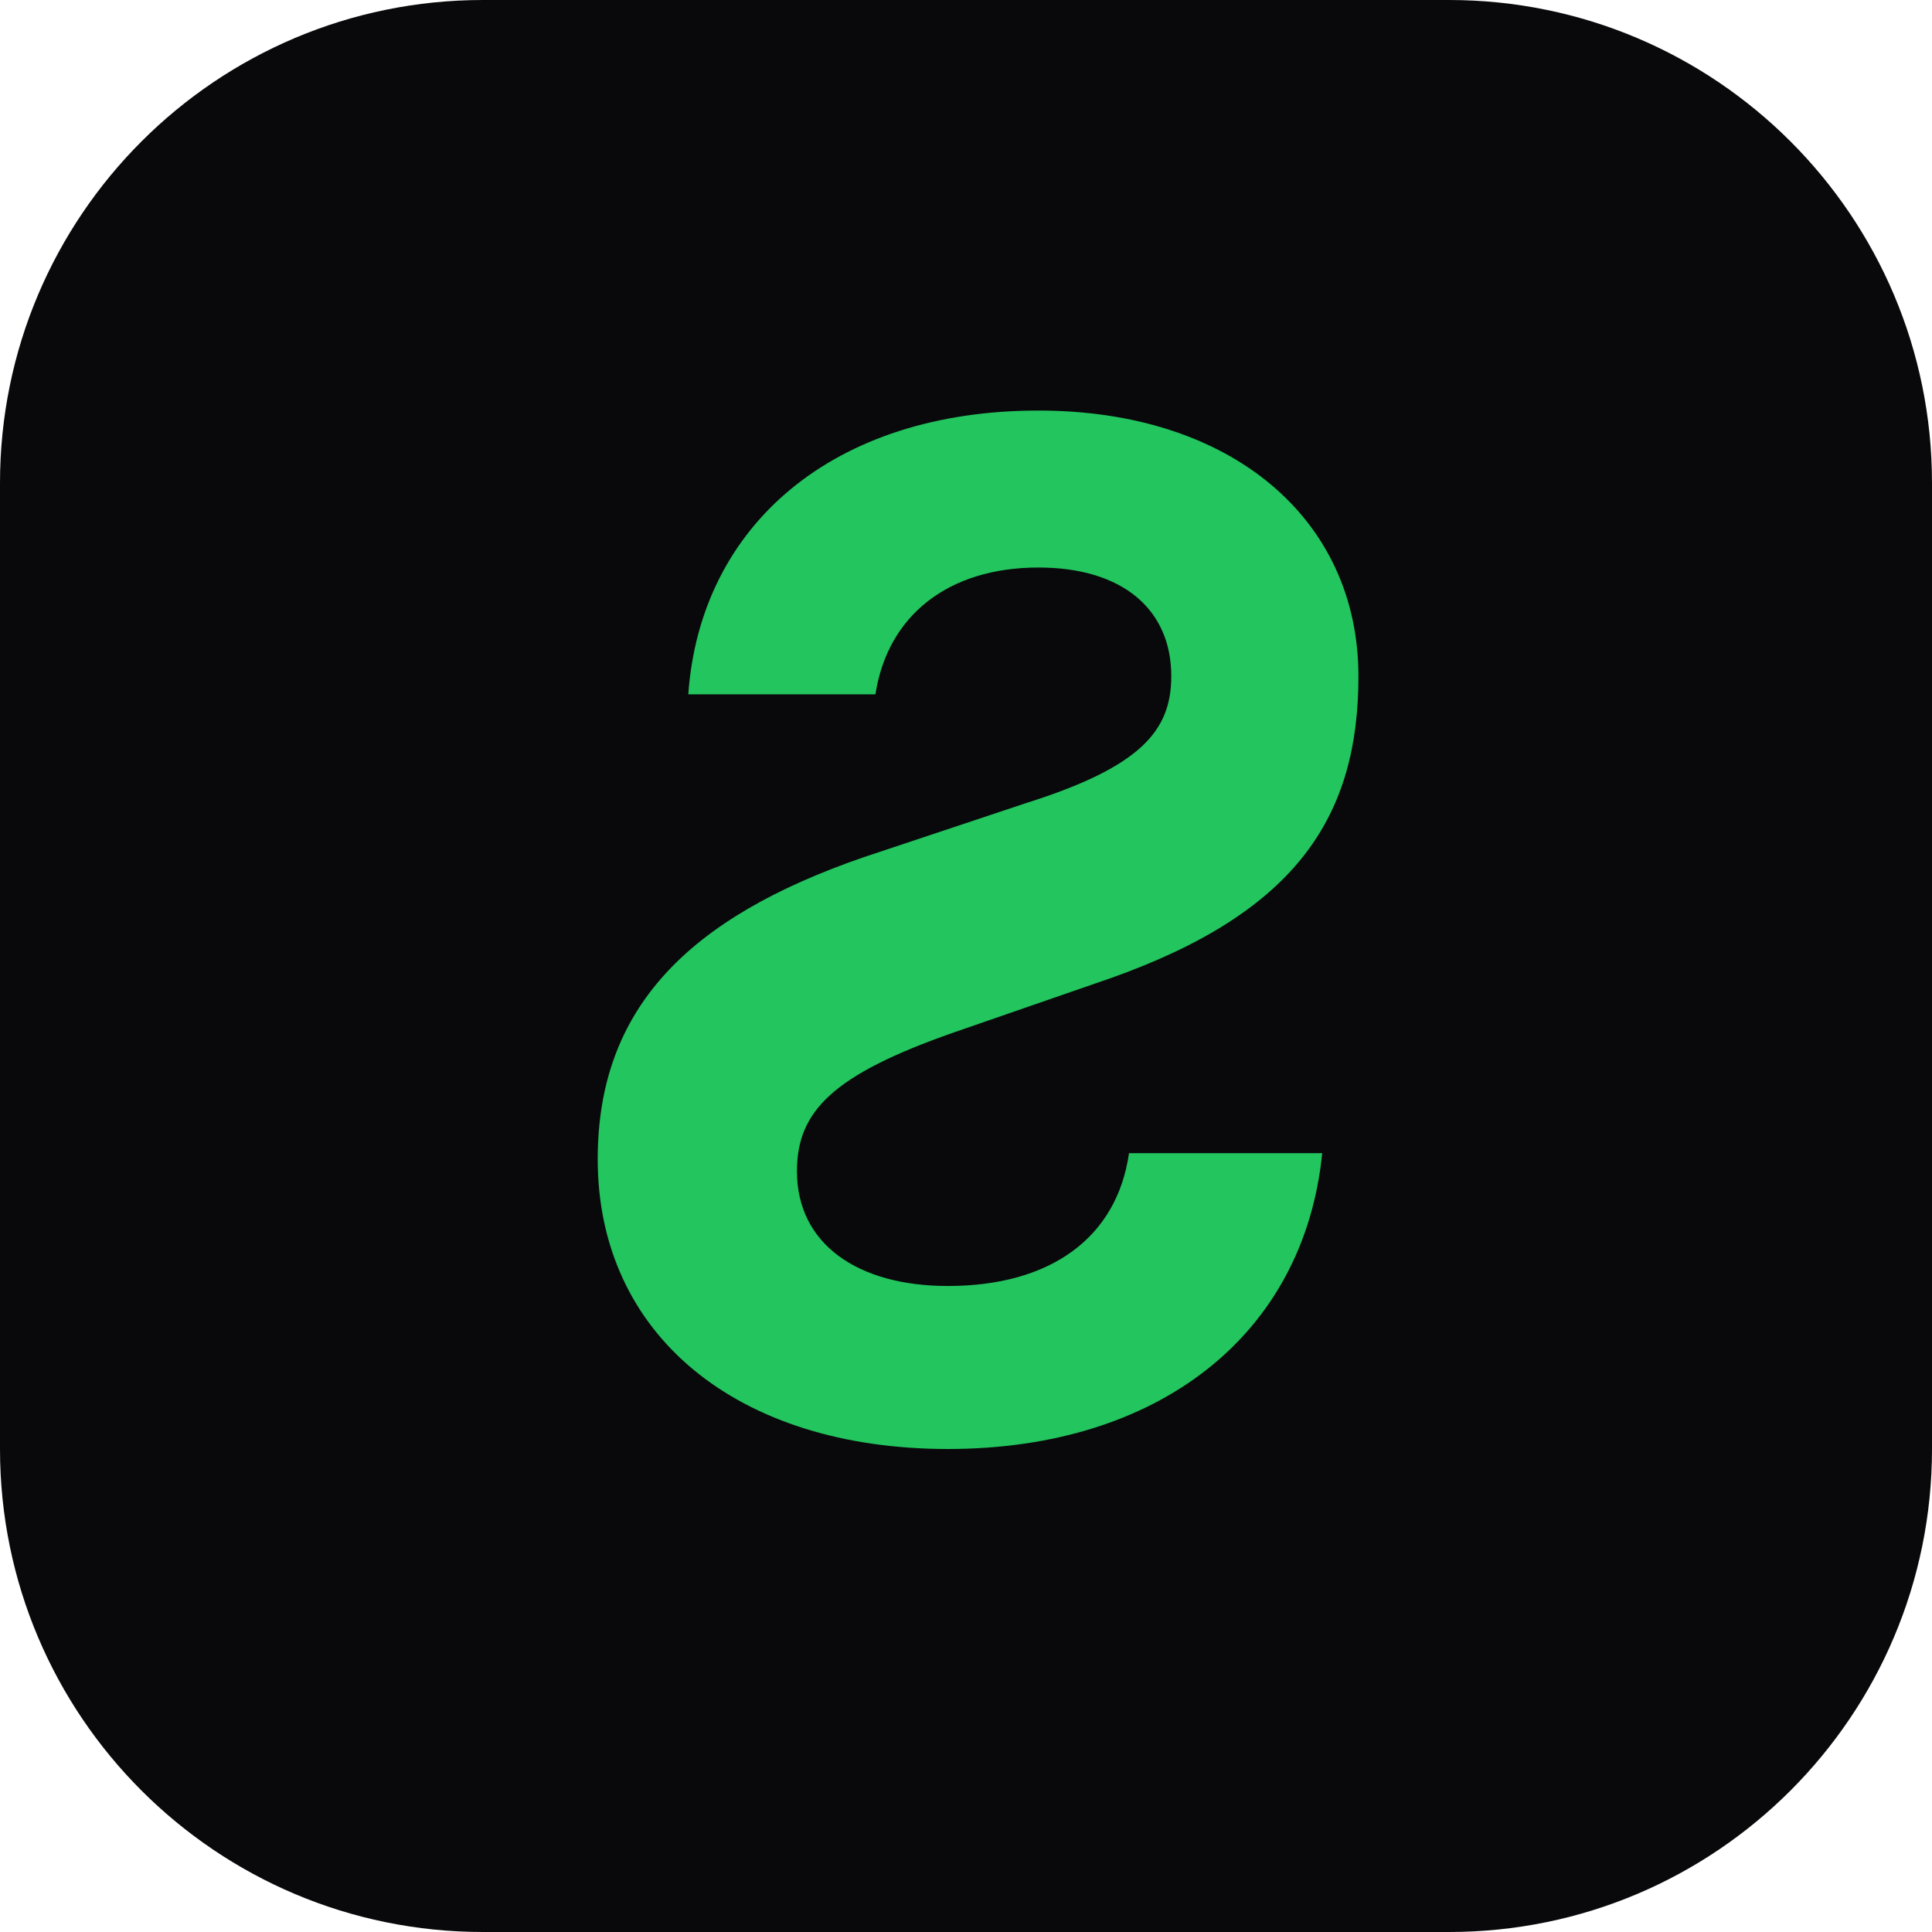
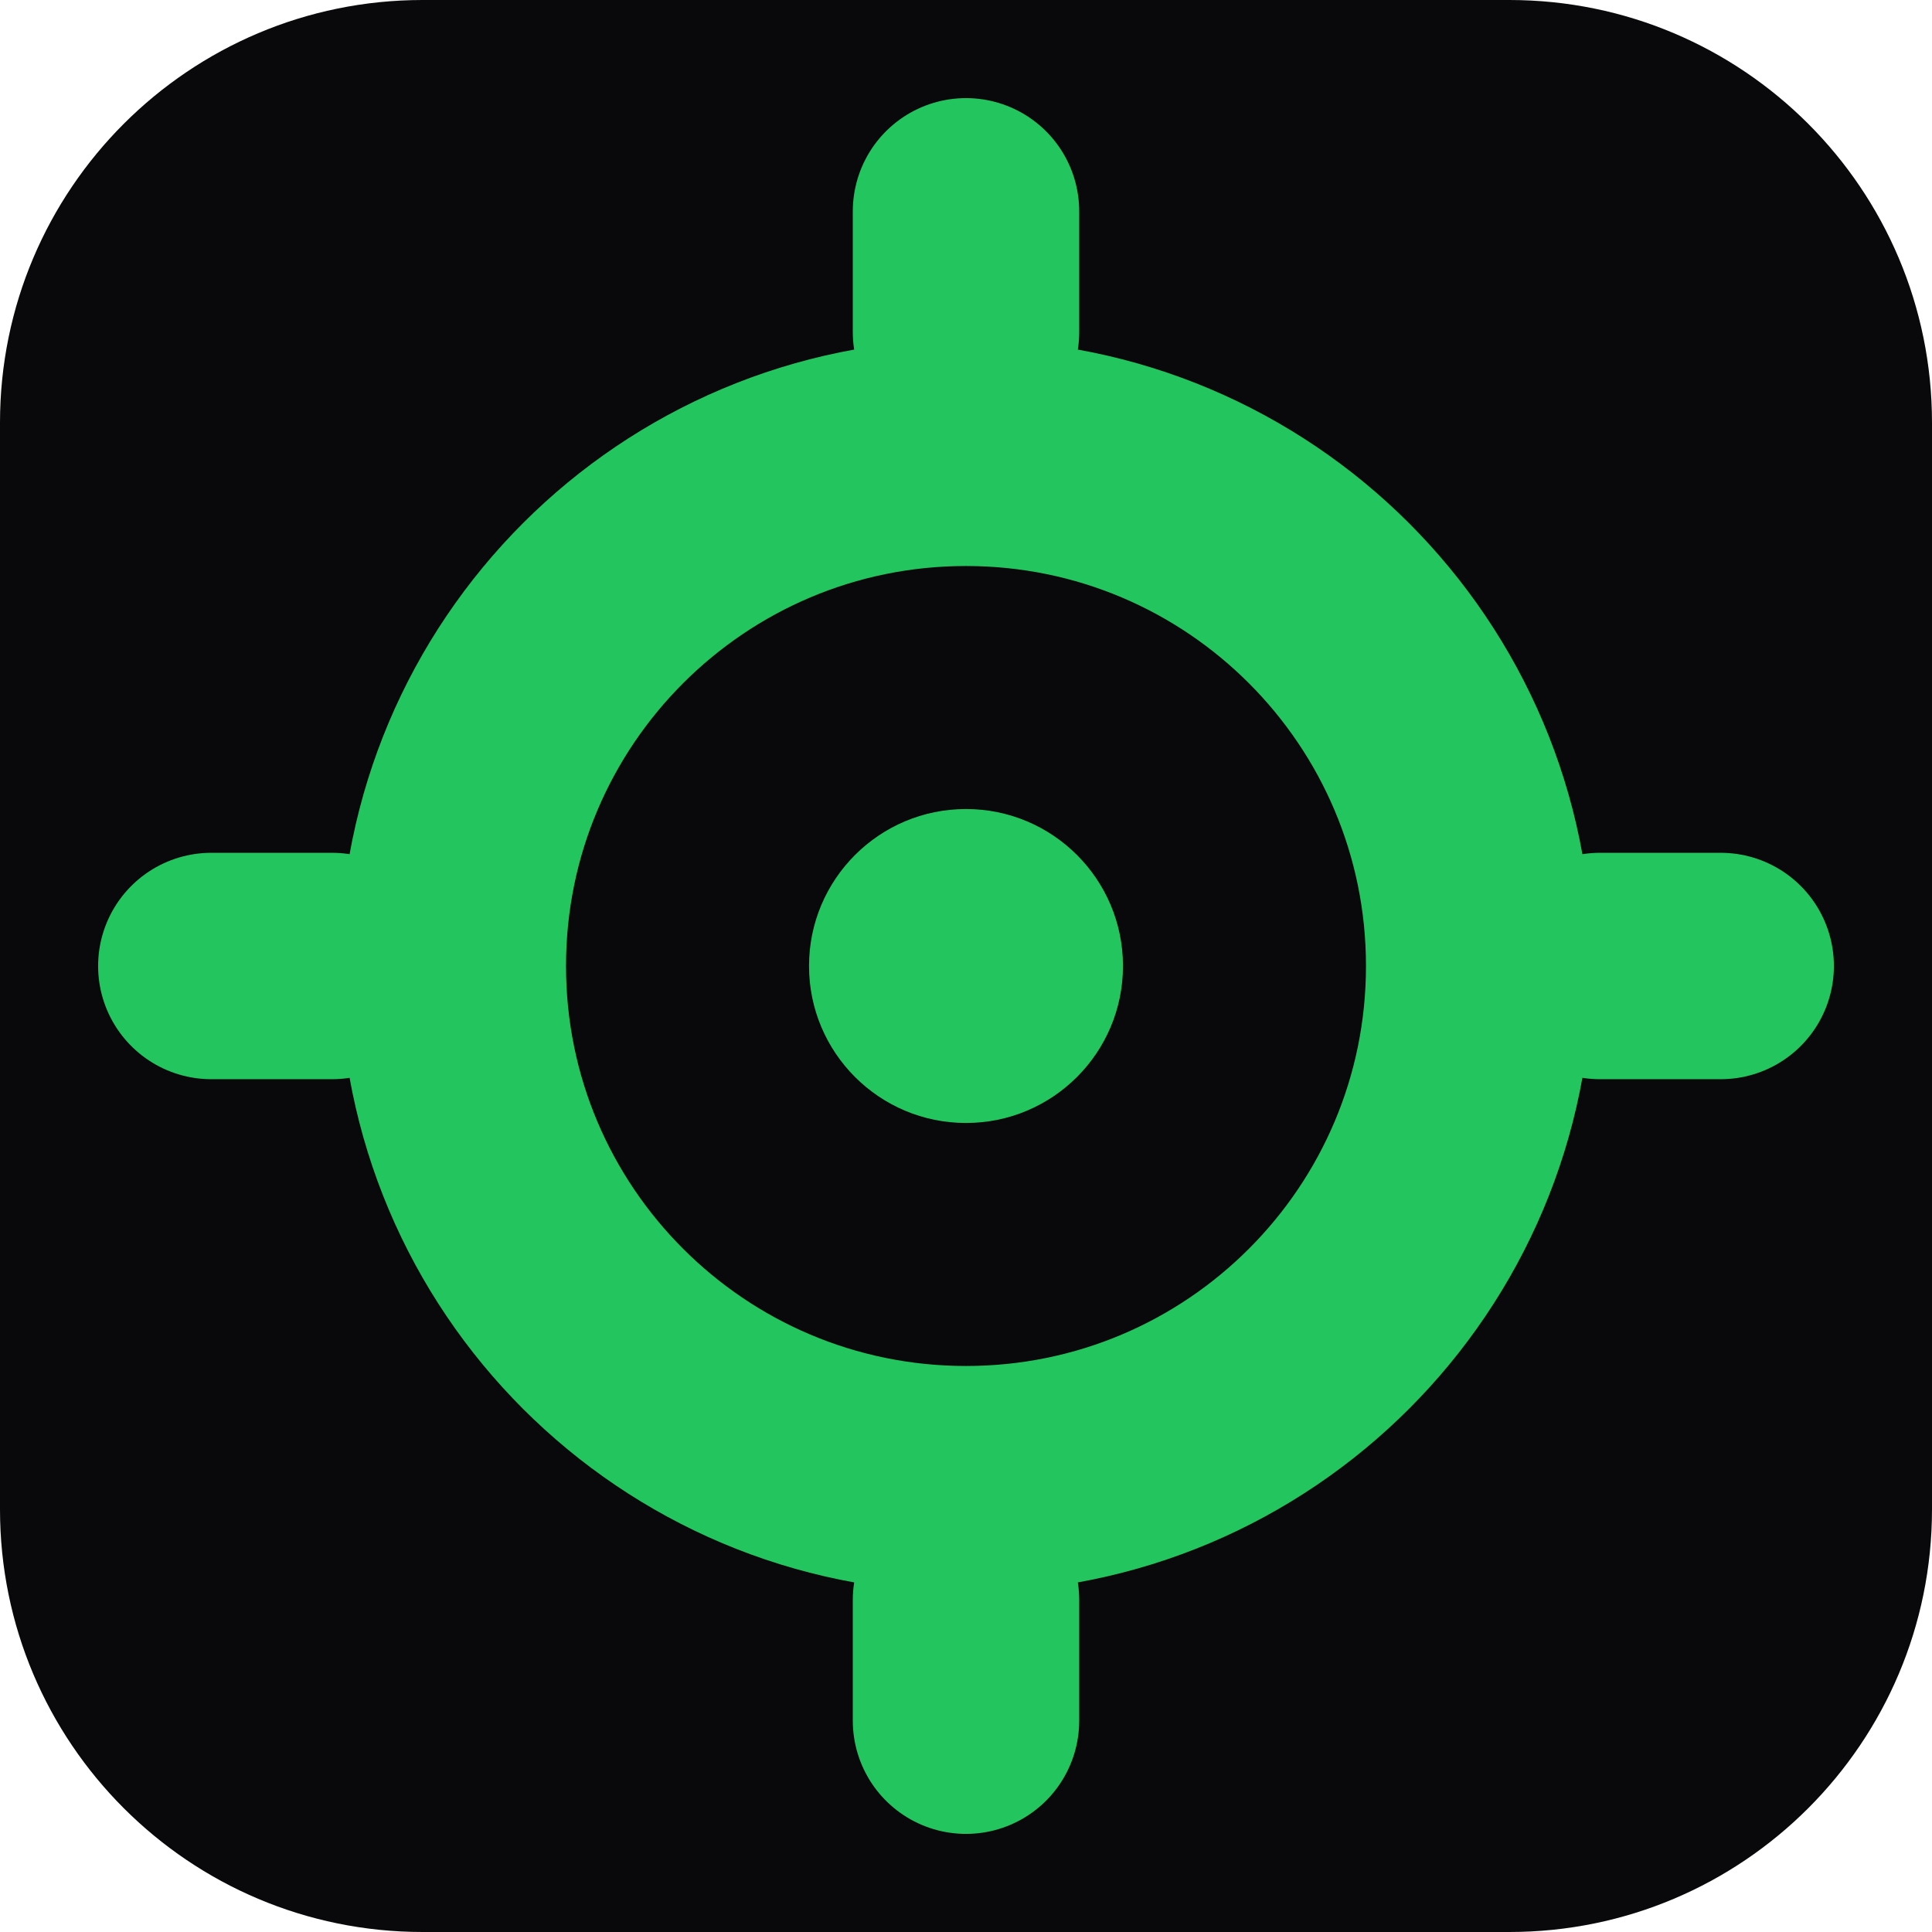
<svg xmlns="http://www.w3.org/2000/svg" viewBox="0 0 32 32" fill="none">
-   <rect width="32" height="32" rx="8" fill="#09090b" />
-   <path fill="#22c55e" d="M22.5 11.2c0-2.6-2.1-4.4-5.3-4.4-3.4 0-5.6 1.9-5.8 4.7h3.1c.2-1.3 1.2-2.1 2.7-2.1 1.4 0 2.2.7 2.2 1.8 0 .9-.5 1.5-2.4 2.1l-2.7.9c-2.9 1-4.4 2.5-4.4 5 0 2.9 2.3 4.8 5.8 4.8 3.5 0 5.9-1.9 6.2-4.9h-3.2c-.2 1.4-1.3 2.2-3 2.2-1.5 0-2.5-.7-2.5-1.9 0-1 .6-1.6 2.6-2.3l2.6-.9c3.1-1.1 4.1-2.7 4.1-5z" />
+   <rect width="32" height="32" rx="7" fill="#09090b" />
+   <g stroke="#22c55e" stroke-width="3.75" stroke-linecap="round">
+     <circle cx="16" cy="16" r="8.5" />
+     <path d="M16 3.5v2M16 26.5v2M3.5 16h2M26.5 16h2" />
+   </g>
+   <circle cx="16" cy="16" r="2.6" fill="#22c55e" />
</svg>
